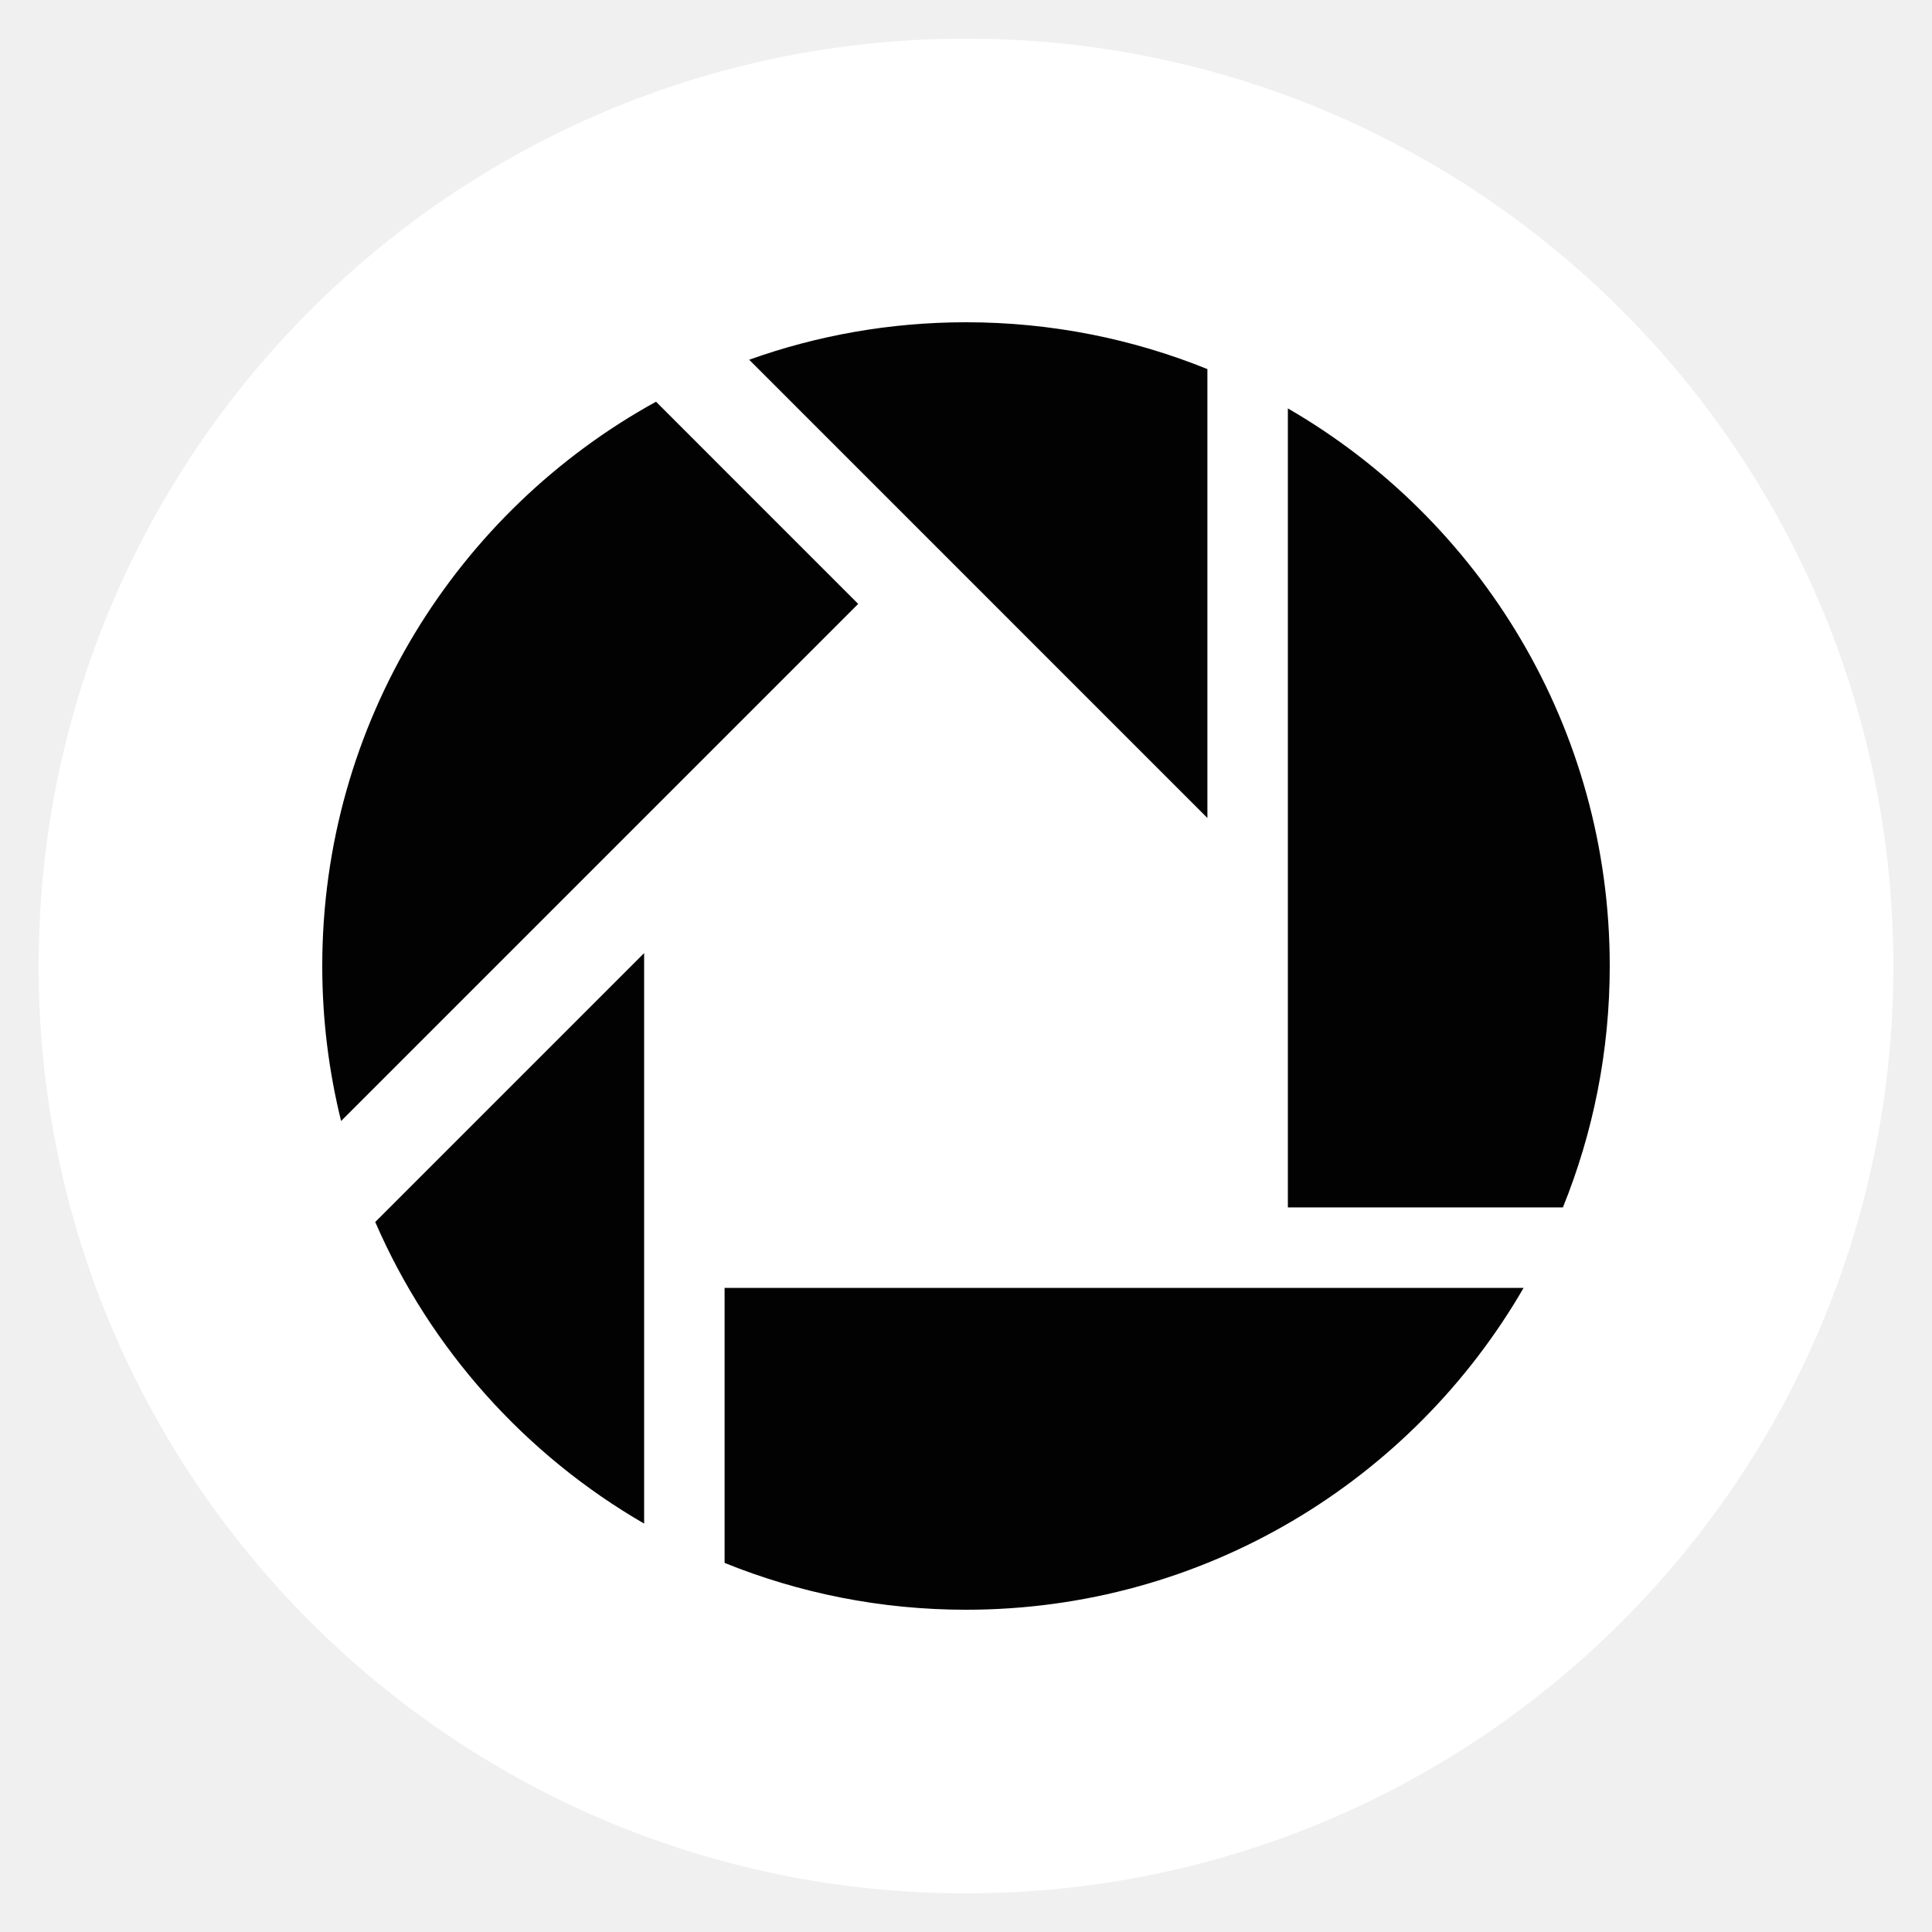
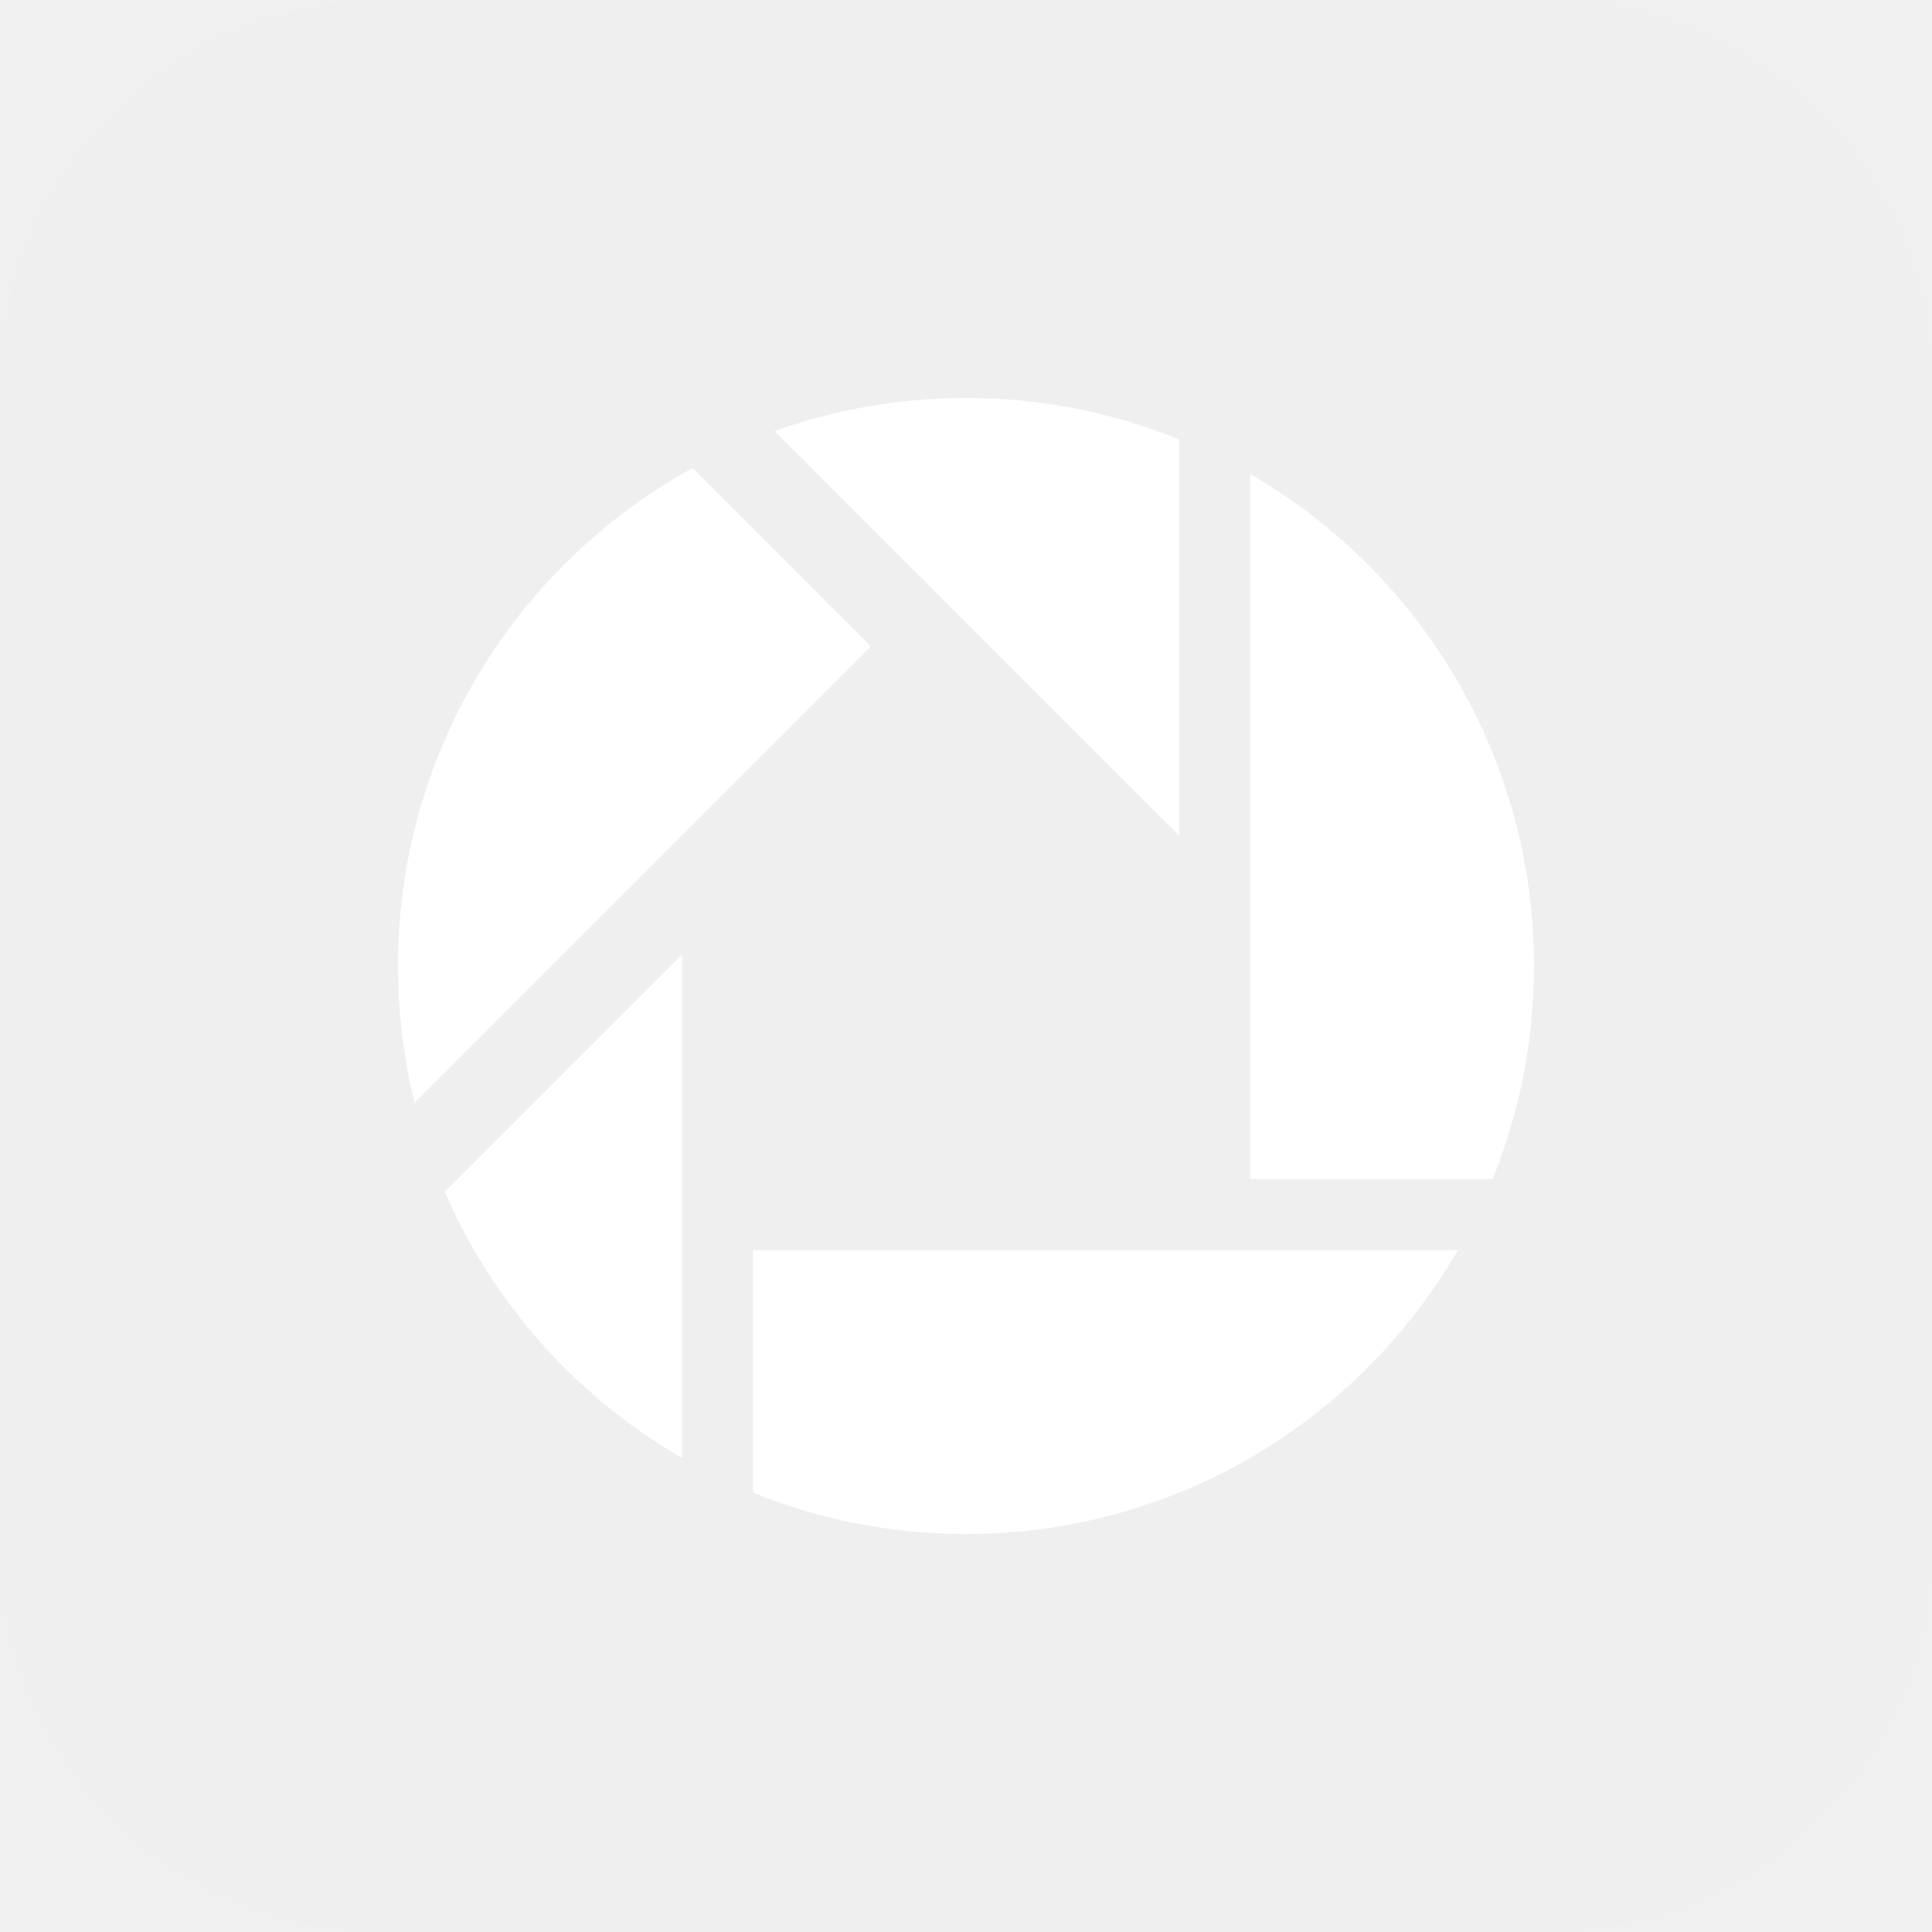
- <svg xmlns="http://www.w3.org/2000/svg" id="picassa" class="custom-icon" version="1.1" viewBox="0 0 100 100" style="height: 49px; width: 49px;">
-   <circle style="opacity: 1; fill: rgb(255, 255, 255);" class="outer-shape" cx="50" cy="50" r="48" />
-   <path class="inner-shape" style="opacity: 1; fill: rgb(2, 2, 2);" transform="translate(16,16) scale(0.68)" d="M68.375,38.732L33.496,3.853C38.654,2.008,44.209,1,50,1c6.498,0,12.7,1.268,18.375,3.565V38.732z M74.5,68.375V7.557 C89.146,16.029,99,31.864,99,50c0,6.498-1.268,12.7-3.565,18.375H74.5z M31.625,74.5h60.818C83.971,89.146,68.136,99,50,99 c-6.498,0-12.7-1.268-18.375-3.565V74.5z M41.794,22.438L2.434,61.798C1.499,58.019,1,54.068,1,50 C1,31.493,11.262,15.384,26.405,7.048C26.405,7.048,41.794,22.438,41.794,22.438z M25.5,49.018v43.425 C16.447,87.206,9.227,79.155,5.032,69.486L25.5,49.018z" />
+ <svg xmlns="http://www.w3.org/2000/svg" id="picassa" class="custom-icon" version="1.1" viewBox="0 0 100 100" style="height: 40px; width: 40px;">
+   <rect class="outer-shape" x="0" y="0" width="100" height="100" rx="20" ry="20" style="opacity: 0.01; fill: rgb(191, 191, 191);" />
+   <path class="inner-shape" style="opacity:1;fill:#fff;" transform="translate(20,20) scale(0.6)" d="M68.375,38.732L33.496,3.853C38.654,2.008,44.209,1,50,1c6.498,0,12.7,1.268,18.375,3.565V38.732z M74.5,68.375V7.557 C89.146,16.029,99,31.864,99,50c0,6.498-1.268,12.7-3.565,18.375H74.5z M31.625,74.5h60.818C83.971,89.146,68.136,99,50,99 c-6.498,0-12.7-1.268-18.375-3.565V74.5z M41.794,22.438L2.434,61.798C1.499,58.019,1,54.068,1,50 C1,31.493,11.262,15.384,26.405,7.048C26.405,7.048,41.794,22.438,41.794,22.438z M25.5,49.018v43.425 C16.447,87.206,9.227,79.155,5.032,69.486L25.5,49.018z" />
</svg>
